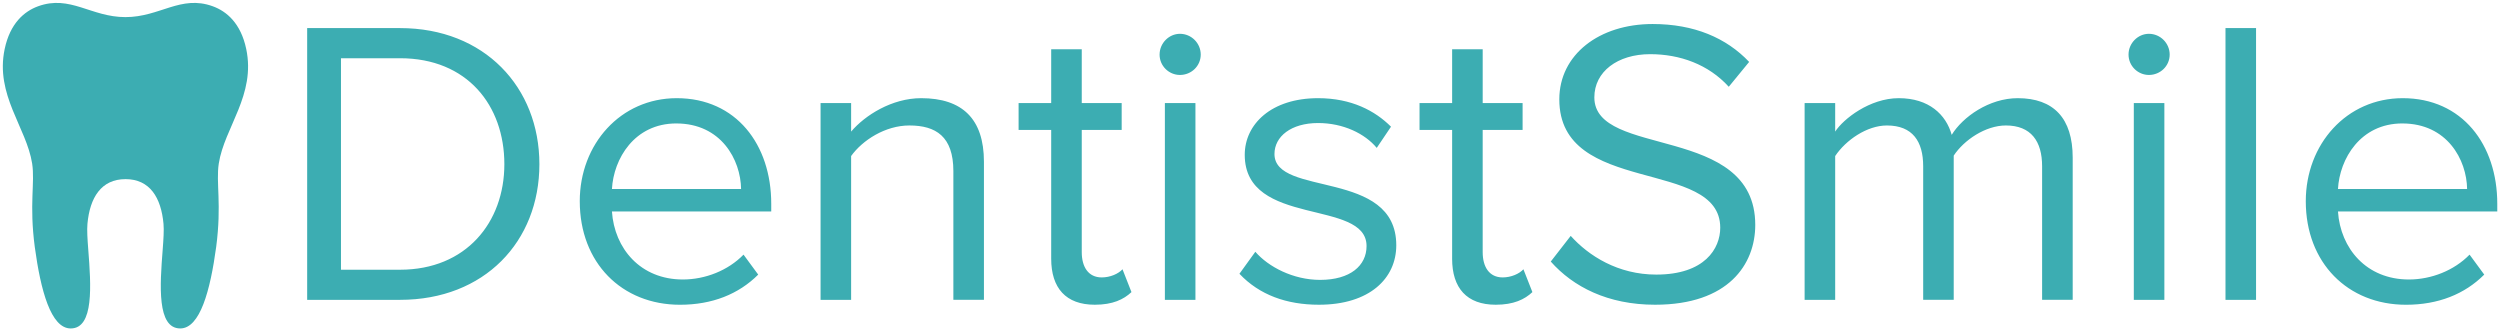
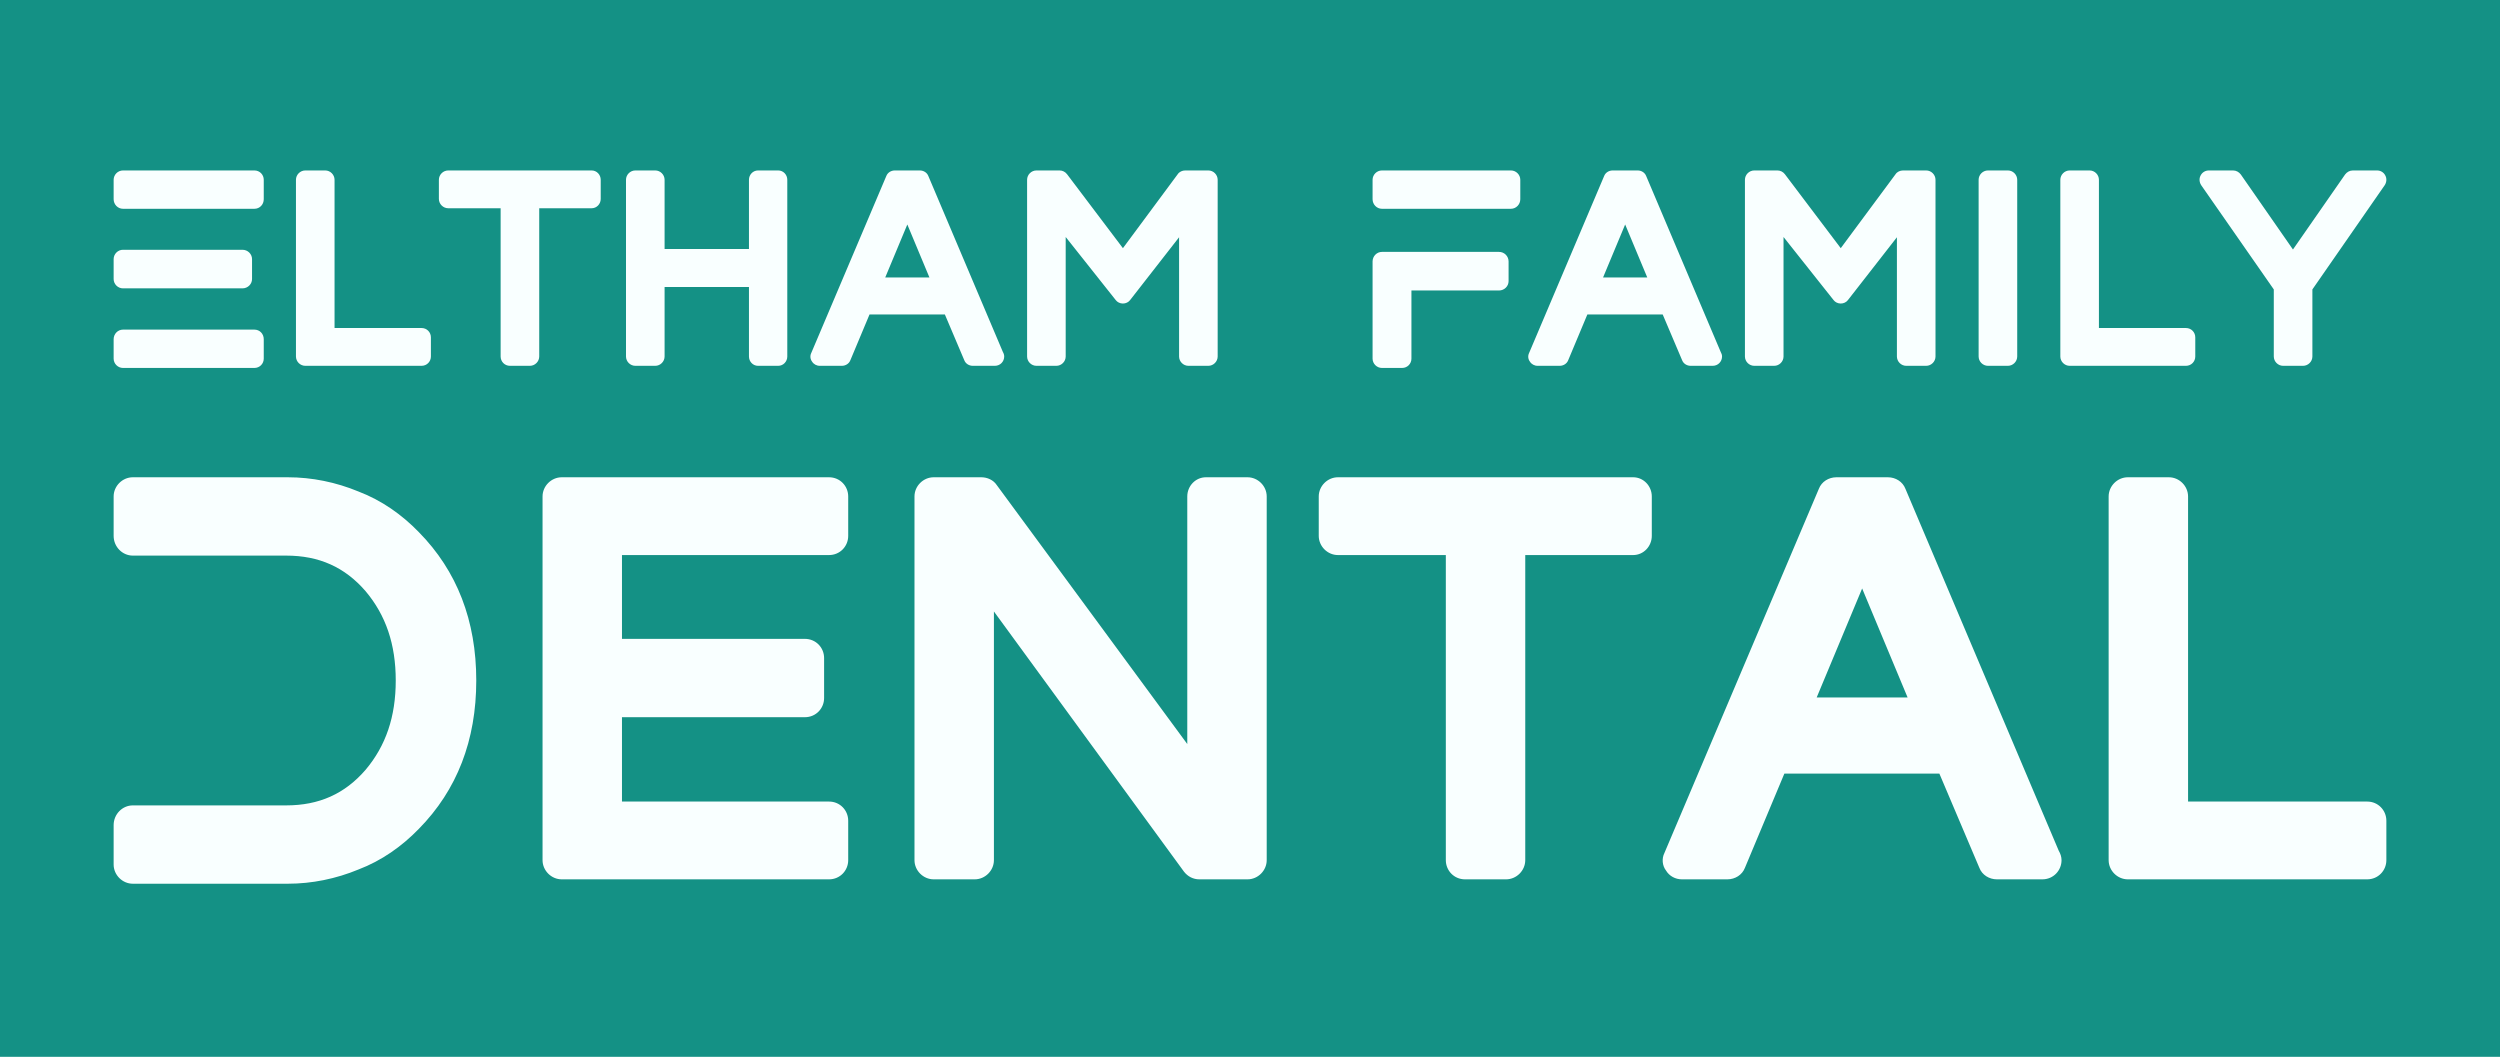
- <svg xmlns="http://www.w3.org/2000/svg" width="220.875" height="29.562" viewBox="0 0 220.875 29.562">
-   <path fill="#3CADB2" d="M11.086 15.826c2.152 0 3.15 1.633 3.36 3.952.05.556-.002 1.364-.074 2.3-.242 3.115-.52 6.94 1.553 6.94 1.753 0 2.654-3.363 3.174-7.198.5-3.795-.03-5.685.23-7.37.498-3.192 3.286-6.055 2.424-10.127-.477-2.26-1.72-3.32-2.953-3.768-2.837-1.033-4.67.957-7.717.957s-4.88-1.99-7.72-.957C2.136 1.002.892 2.065.414 4.323c-.86 4.07 1.927 6.935 2.427 10.128.26 1.686-.27 3.575.232 7.37.52 3.834 1.42 7.198 3.174 7.198 2.07 0 1.795-3.825 1.553-6.94-.072-.936-.125-1.745-.075-2.3.21-2.32 1.22-3.952 3.36-3.952z" />
-   <g fill="#3CADB2">
-     <path d="M27.138 26.492V2.482h8.207c7.45 0 12.31 5.22 12.31 12.023 0 6.84-4.858 11.986-12.31 11.986h-8.207zM44.56 14.505c0-5.184-3.275-9.36-9.215-9.36h-5.22V23.83h5.22c5.83 0 9.215-4.176 9.215-9.323zM51.222 17.78c0-5.04 3.6-9.106 8.567-9.106 5.254 0 8.35 4.104 8.35 9.323v.684H54.065c.216 3.276 2.52 6.012 6.263 6.012 1.98 0 3.995-.792 5.363-2.196l1.297 1.764c-1.728 1.728-4.068 2.664-6.91 2.664-5.148 0-8.855-3.708-8.855-9.143zm8.53-6.874c-3.708 0-5.543 3.13-5.687 5.795h11.41c-.035-2.59-1.763-5.794-5.723-5.794zM84.23 26.492V15.117c0-3.06-1.547-4.032-3.886-4.032-2.124 0-4.14 1.296-5.147 2.7v12.707h-2.7V9.106h2.7v2.52c1.224-1.44 3.6-2.952 6.19-2.952 3.637 0 5.544 1.836 5.544 5.615V26.49h-2.7zM92.873 22.856V11.48h-2.88V9.107h2.88V4.354h2.7v4.75H99.1v2.376h-3.527v10.8c0 1.296.576 2.23 1.764 2.23.756 0 1.476-.323 1.836-.72l.792 2.017c-.685.648-1.656 1.116-3.24 1.116-2.556 0-3.852-1.475-3.852-4.067zM102.45 4.822c0-1.008.827-1.835 1.8-1.835 1.007 0 1.835.828 1.835 1.835s-.828 1.8-1.836 1.8c-.973 0-1.8-.792-1.8-1.8zm.467 21.67V9.106h2.7v17.386h-2.7zM109.505 24.188l1.404-1.944c1.15 1.332 3.347 2.484 5.722 2.484 2.664 0 4.104-1.26 4.104-2.988 0-4.21-10.762-1.62-10.762-8.063 0-2.7 2.338-5.003 6.48-5.003 2.95 0 5.038 1.116 6.442 2.52l-1.26 1.872c-1.045-1.26-2.953-2.196-5.184-2.196-2.377 0-3.852 1.188-3.852 2.736 0 3.815 10.762 1.296 10.762 8.063 0 2.915-2.34 5.254-6.838 5.254-2.843 0-5.255-.864-7.02-2.736zM128.296 22.856V11.48h-2.88V9.107h2.88V4.354h2.7v4.75h3.526v2.376h-3.527v10.8c0 1.296.576 2.23 1.764 2.23.755 0 1.476-.323 1.835-.72l.793 2.017c-.686.648-1.656 1.116-3.24 1.116-2.557 0-3.852-1.475-3.852-4.067zM137.01 23.108l1.763-2.268c1.584 1.764 4.174 3.42 7.56 3.42 4.282 0 5.65-2.305 5.65-4.14 0-6.19-14.218-2.772-14.218-11.34 0-3.958 3.527-6.658 8.242-6.658 3.672 0 6.516 1.224 8.53 3.348l-1.8 2.196c-1.8-1.98-4.318-2.88-6.947-2.88-2.88 0-4.93 1.548-4.93 3.816 0 5.4 14.217 2.304 14.217 11.267 0 3.49-2.375 7.054-8.854 7.054-4.175 0-7.236-1.584-9.214-3.816zM180.42 26.492V14.685c0-2.196-.972-3.6-3.202-3.6-1.8 0-3.71 1.296-4.607 2.664v12.74h-2.698V14.686c0-2.196-.938-3.6-3.205-3.6-1.764 0-3.635 1.296-4.57 2.7v12.707h-2.7V9.106h2.7v2.52c.72-1.116 3.06-2.952 5.615-2.952 2.664 0 4.176 1.44 4.68 3.24.97-1.584 3.31-3.24 5.83-3.24 3.168 0 4.86 1.764 4.86 5.255v12.56h-2.7zM188.056 4.822c0-1.008.828-1.835 1.8-1.835 1.007 0 1.835.828 1.835 1.835s-.827 1.8-1.835 1.8c-.97 0-1.8-.792-1.8-1.8zm.466 21.67V9.106h2.7v17.386h-2.7zM196.622 26.492V2.482h2.7v24.01h-2.7zM203.716 17.78c0-5.04 3.6-9.106 8.566-9.106 5.256 0 8.352 4.104 8.352 9.323v.684H206.56c.215 3.276 2.52 6.012 6.264 6.012 1.98 0 3.994-.792 5.363-2.196l1.295 1.764c-1.727 1.728-4.066 2.664-6.91 2.664-5.15 0-8.856-3.708-8.856-9.143zm8.53-6.874c-3.706 0-5.542 3.13-5.687 5.795h11.41c-.035-2.59-1.764-5.794-5.723-5.794z" />
-   </g>
+ <svg xmlns="http://www.w3.org/2000/svg" width="3300" height="1395">
+   <path fill="#149185" d="M0 0h3300v1395H0z" />
+   <path d="M335.854 435.096c7.027 0 12.297 5.622 12.297 12.648v25.648c0 6.675-5.27 12.296-12.297 12.296H162.297c-6.676 0-12.297-5.621-12.297-12.296v-25.648c0-7.026 5.621-12.648 12.297-12.648h173.557zM162.297 380.64c-6.676 0-12.297-5.621-12.297-12.297v-26.35c0-6.675 5.621-12.296 12.297-12.296h157.748c7.026 0 12.647 5.621 12.647 12.296v26.35c0 6.676-5.62 12.297-12.647 12.297H162.297zM335.854 225c7.027 0 12.297 5.621 12.297 12.297v25.647c0 7.026-5.27 12.648-12.297 12.648H162.297c-6.676 0-12.297-5.622-12.297-12.648v-25.647c0-6.676 5.621-12.297 12.297-12.297h173.557zm220.637 207.988c7.026 0 12.296 5.622 12.296 12.297v25.296c0 6.675-5.27 12.296-12.296 12.296H402.959c-6.675 0-12.297-5.62-12.297-12.296V237.297c0-6.676 5.622-12.297 12.297-12.297h26.35c6.675 0 12.296 5.621 12.296 12.297v195.691h114.886zM780.99 225c6.676 0 11.946 5.621 11.946 12.297v25.295c0 6.676-5.27 12.297-11.945 12.297h-69.213v195.692c0 6.675-5.62 12.296-12.296 12.296h-26.35c-7.027 0-12.297-5.62-12.297-12.296V274.889h-69.212c-6.675 0-12.297-5.621-12.297-12.297v-25.295c0-6.676 5.622-12.297 12.297-12.297h189.368zm246.284 0c6.676 0 11.945 5.621 11.945 12.297V470.58c0 6.675-5.27 12.296-11.945 12.296h-26.701c-6.675 0-11.945-5.62-11.945-12.296v-91.698H877.257v91.698c0 6.675-5.622 12.296-12.297 12.296h-26.35c-6.675 0-12.297-5.62-12.297-12.296V237.297c0-6.676 5.622-12.297 12.297-12.297h26.35c6.675 0 12.297 5.621 12.297 12.297v91.346h111.372v-91.346c0-6.676 5.27-12.297 11.945-12.297h26.701zm198.151 7.378l98.373 232.23c1.054 1.757 1.757 3.865 1.757 5.973 0 6.675-5.27 12.296-12.297 12.296h-29.16c-4.919 0-9.486-2.81-11.243-7.378l-25.647-60.429h-99.427l-25.296 60.43c-1.757 4.567-6.324 7.377-11.243 7.377h-29.16c-4.216 0-8.08-2.108-10.189-5.62-2.459-3.163-2.81-7.73-1.054-11.243l99.076-233.636c1.757-4.567 6.324-7.378 11.242-7.378h33.026c4.918 0 9.486 2.81 11.242 7.378zm-27.755 63.942l-29.16 69.915h58.32zM1595.027 225c6.675 0 12.297 5.621 12.297 12.297V470.58c0 6.675-5.622 12.296-12.297 12.296h-26.35c-6.675 0-12.296-5.62-12.296-12.296V313.184l-64.645 82.915c-2.108 2.81-5.622 4.567-9.486 4.567-3.865 0-7.378-1.757-9.486-4.567l-66.05-83.266V470.58c0 6.675-5.622 12.296-12.297 12.296h-26.35c-6.675 0-12.297-5.62-12.297-12.296V237.297c0-6.676 5.622-12.297 12.297-12.297h30.566c3.864 0 7.378 1.757 9.837 4.919l73.78 97.67 72.374-97.67c2.108-3.162 5.973-4.919 9.837-4.919h30.566zm383.654 107.508a12.595 12.595 0 0112.648 12.647v25.999c0 6.675-5.621 12.297-12.648 12.297h-115.588v89.94c0 6.676-5.27 12.297-12.296 12.297h-26.702c-6.675 0-12.296-5.621-12.296-12.296V345.155c0-7.026 5.621-12.647 12.296-12.647h154.586zM1994.491 225c6.676 0 12.297 5.621 12.297 12.297v25.647c0 7.026-5.621 12.648-12.297 12.648h-170.396c-6.675 0-12.296-5.622-12.296-12.648v-25.647c0-6.676 5.621-12.297 12.296-12.297h170.396zm178.477 7.378l98.373 232.23c1.054 1.757 1.756 3.865 1.756 5.973 0 6.675-5.27 12.296-12.296 12.296h-29.16c-4.92 0-9.487-2.81-11.243-7.378l-25.648-60.429h-99.426l-25.296 60.43c-1.757 4.567-6.324 7.377-11.243 7.377h-29.16c-4.216 0-8.081-2.108-10.19-5.62-2.458-3.163-2.81-7.73-1.053-11.243l99.075-233.636c1.757-4.567 6.324-7.378 11.243-7.378h33.025c4.919 0 9.486 2.81 11.243 7.378zm-27.755 63.942l-29.16 69.915h58.32zM2542.569 225c6.675 0 12.296 5.621 12.296 12.297V470.58c0 6.675-5.621 12.296-12.296 12.296h-26.35c-6.675 0-12.297-5.62-12.297-12.296V313.184l-64.645 82.915c-2.108 2.81-5.621 4.567-9.486 4.567-3.864 0-7.378-1.757-9.486-4.567l-66.05-83.266V470.58c0 6.675-5.621 12.296-12.297 12.296h-26.35c-6.675 0-12.296-5.62-12.296-12.296V237.297c0-6.676 5.621-12.297 12.296-12.297h30.566c3.865 0 7.378 1.757 9.838 4.919l73.78 97.67 72.374-97.67c2.108-3.162 5.972-4.919 9.837-4.919h30.566zm107.859 0c6.675 0 12.296 5.621 12.296 12.297V470.58c0 6.675-5.621 12.296-12.296 12.296h-26.35c-6.676 0-12.297-5.62-12.297-12.296V237.297c0-6.676 5.621-12.297 12.297-12.297h26.35zm235.04 207.988c7.027 0 12.297 5.622 12.297 12.297v25.296c0 6.675-5.27 12.296-12.297 12.296h-153.531c-6.676 0-12.297-5.62-12.297-12.296V237.297c0-6.676 5.621-12.297 12.297-12.297h26.35c6.675 0 12.296 5.621 12.296 12.297v195.691h114.885zM3137.725 225c4.567 0 8.783 2.46 10.89 6.675 2.109 3.865 1.758 8.784-.702 12.648l-95.562 137.722v88.536c0 6.675-5.621 12.296-12.297 12.296h-26.35c-6.675 0-12.296-5.62-12.296-12.296v-88.536l-95.914-137.722c-2.459-3.864-2.81-8.783-.702-12.648 2.108-4.216 6.324-6.675 10.891-6.675h31.971c4.216 0 7.73 2.108 10.189 5.27l68.86 99.076 68.862-99.076c2.46-3.162 5.972-5.27 10.188-5.27h31.972zM473.21 648.8c30.37 11.569 57.123 30.369 79.538 53.507 50.614 51.337 75.922 117.136 75.922 195.95s-25.308 144.614-75.922 195.951c-22.415 23.138-49.169 41.938-79.538 53.507-29.645 12.292-61.46 18.8-93.275 18.8H175.307c-13.738 0-25.307-11.57-25.307-25.307v-52.061c0-14.461 11.569-26.03 25.307-26.03h202.459c43.384 0 77.368-15.185 104.844-47 26.754-31.815 39.769-70.137 39.769-117.86s-13.015-86.044-39.769-117.86c-27.476-31.814-61.46-46.999-104.844-46.999H175.307c-13.738 0-25.307-11.569-25.307-26.03v-52.06C150 641.568 161.569 630 175.307 630h204.628c31.815 0 63.63 6.508 93.275 18.8zm621.114-18.8c14.461 0 25.307 11.57 25.307 25.307v52.061c0 13.738-10.846 25.307-25.307 25.307H821.005v110.63h241.504c14.461 0 25.307 11.569 25.307 25.307v52.784c0 13.738-10.846 25.307-25.307 25.307H821.005v111.352h273.319c14.461 0 25.307 11.57 25.307 25.307v52.061c0 13.738-10.846 25.307-25.307 25.307H741.468c-13.738 0-25.307-11.569-25.307-25.307V655.307c0-13.738 11.569-25.307 25.307-25.307h352.856zm552.422 0c13.739 0 25.308 11.57 25.308 25.307v480.116c0 13.738-11.57 25.307-25.308 25.307h-63.63c-7.953 0-15.184-3.615-20.245-10.123l-250.904-343.456v328.272c0 13.738-11.57 25.307-25.308 25.307h-54.23c-13.738 0-25.307-11.569-25.307-25.307V655.307c0-13.738 11.57-25.307 25.308-25.307h62.906c7.954 0 15.908 3.615 20.246 10.123l251.627 342.01V655.307c0-13.738 10.846-25.307 24.584-25.307h54.953zm509.039 0c13.738 0 24.584 11.57 24.584 25.307v52.061c0 13.738-10.846 25.307-24.584 25.307H2013.34v402.748c0 13.738-11.57 25.307-25.308 25.307h-54.23c-14.46 0-25.307-11.569-25.307-25.307V732.675h-142.444c-13.738 0-25.307-11.569-25.307-25.307v-52.06c0-13.739 11.569-25.308 25.307-25.308h389.733zm359.363 15.184l202.459 477.947c2.169 3.615 3.615 7.954 3.615 12.292 0 13.738-10.846 25.307-25.307 25.307H2635.9c-10.123 0-19.522-5.784-23.138-15.184l-52.784-124.367h-204.627l-52.061 124.367c-3.615 9.4-13.015 15.184-23.138 15.184h-60.015c-8.676 0-16.63-4.338-20.968-11.569-5.062-6.507-5.785-15.907-2.17-23.138l203.905-480.839c3.615-9.4 13.015-15.184 23.138-15.184h67.968c10.123 0 19.523 5.785 23.138 15.184zm-57.122 131.598l-60.014 143.89h120.029zm666.667 281.273c14.461 0 25.307 11.57 25.307 25.307v52.061c0 13.738-10.846 25.307-25.307 25.307h-315.98c-13.738 0-25.307-11.569-25.307-25.307V655.307c0-13.738 11.569-25.307 25.307-25.307h54.23c13.738 0 25.307 11.57 25.307 25.307v402.748h236.443z" fill="#f9ffff" />
</svg>
